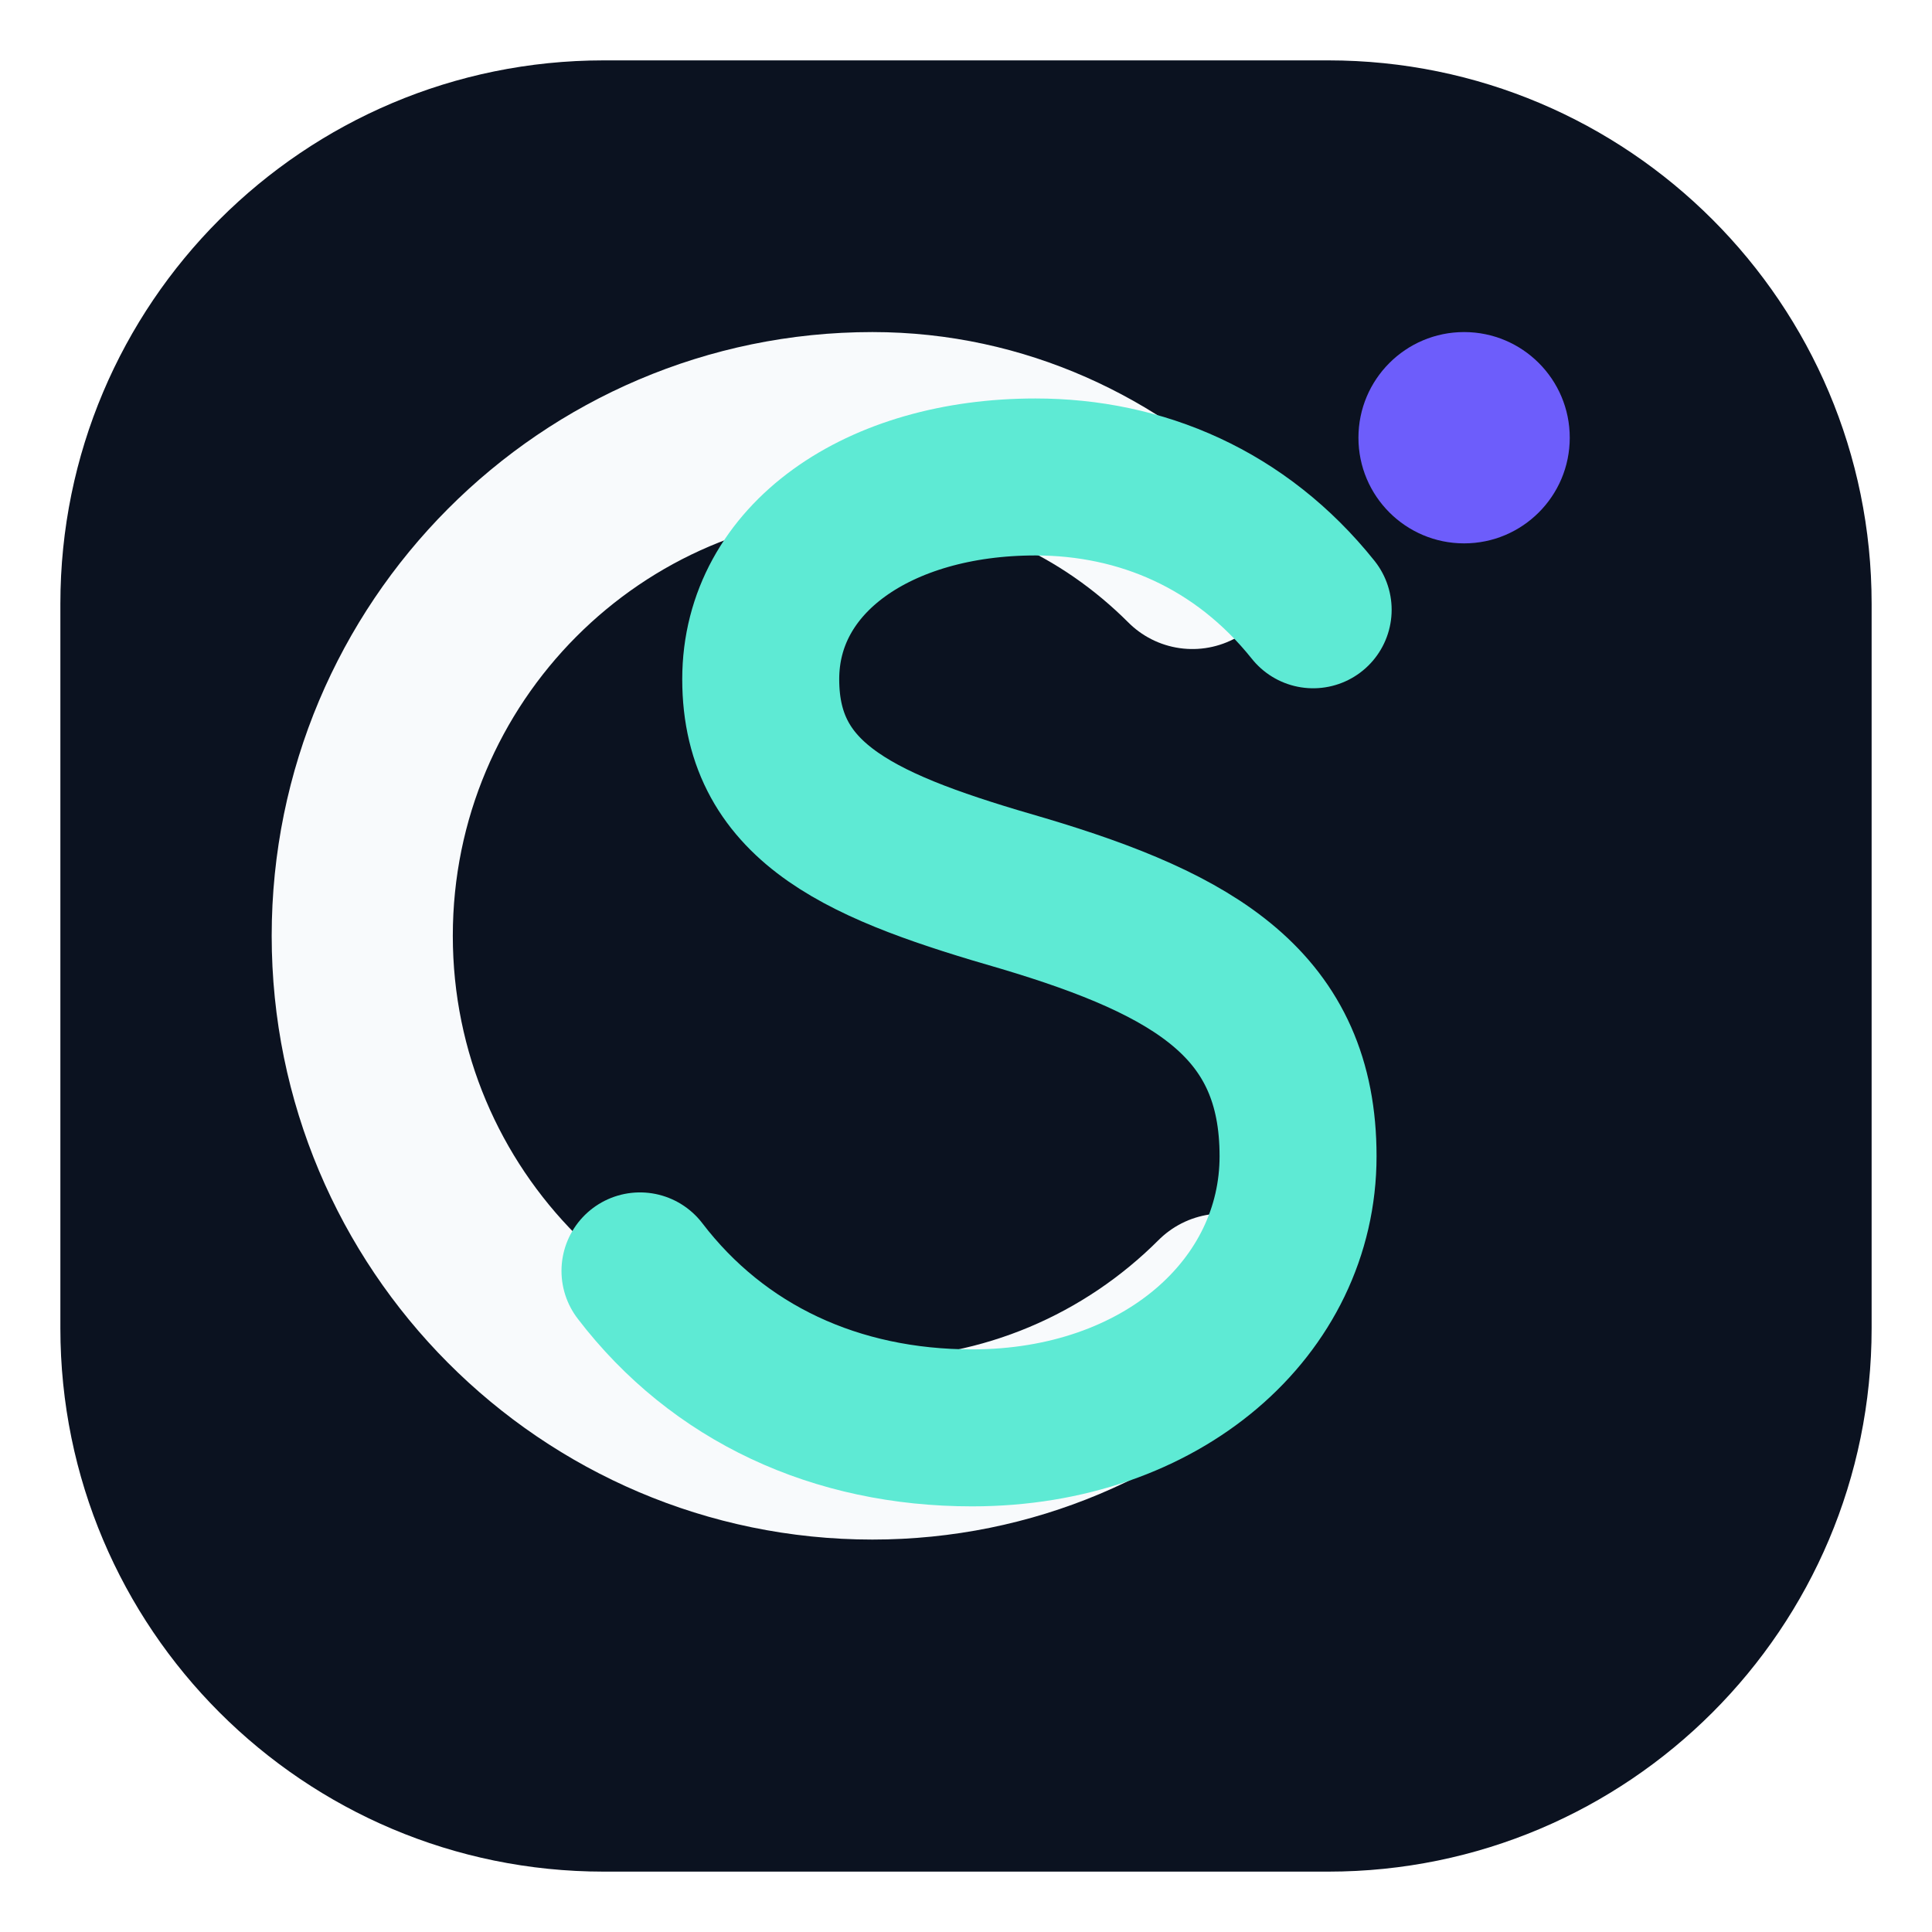
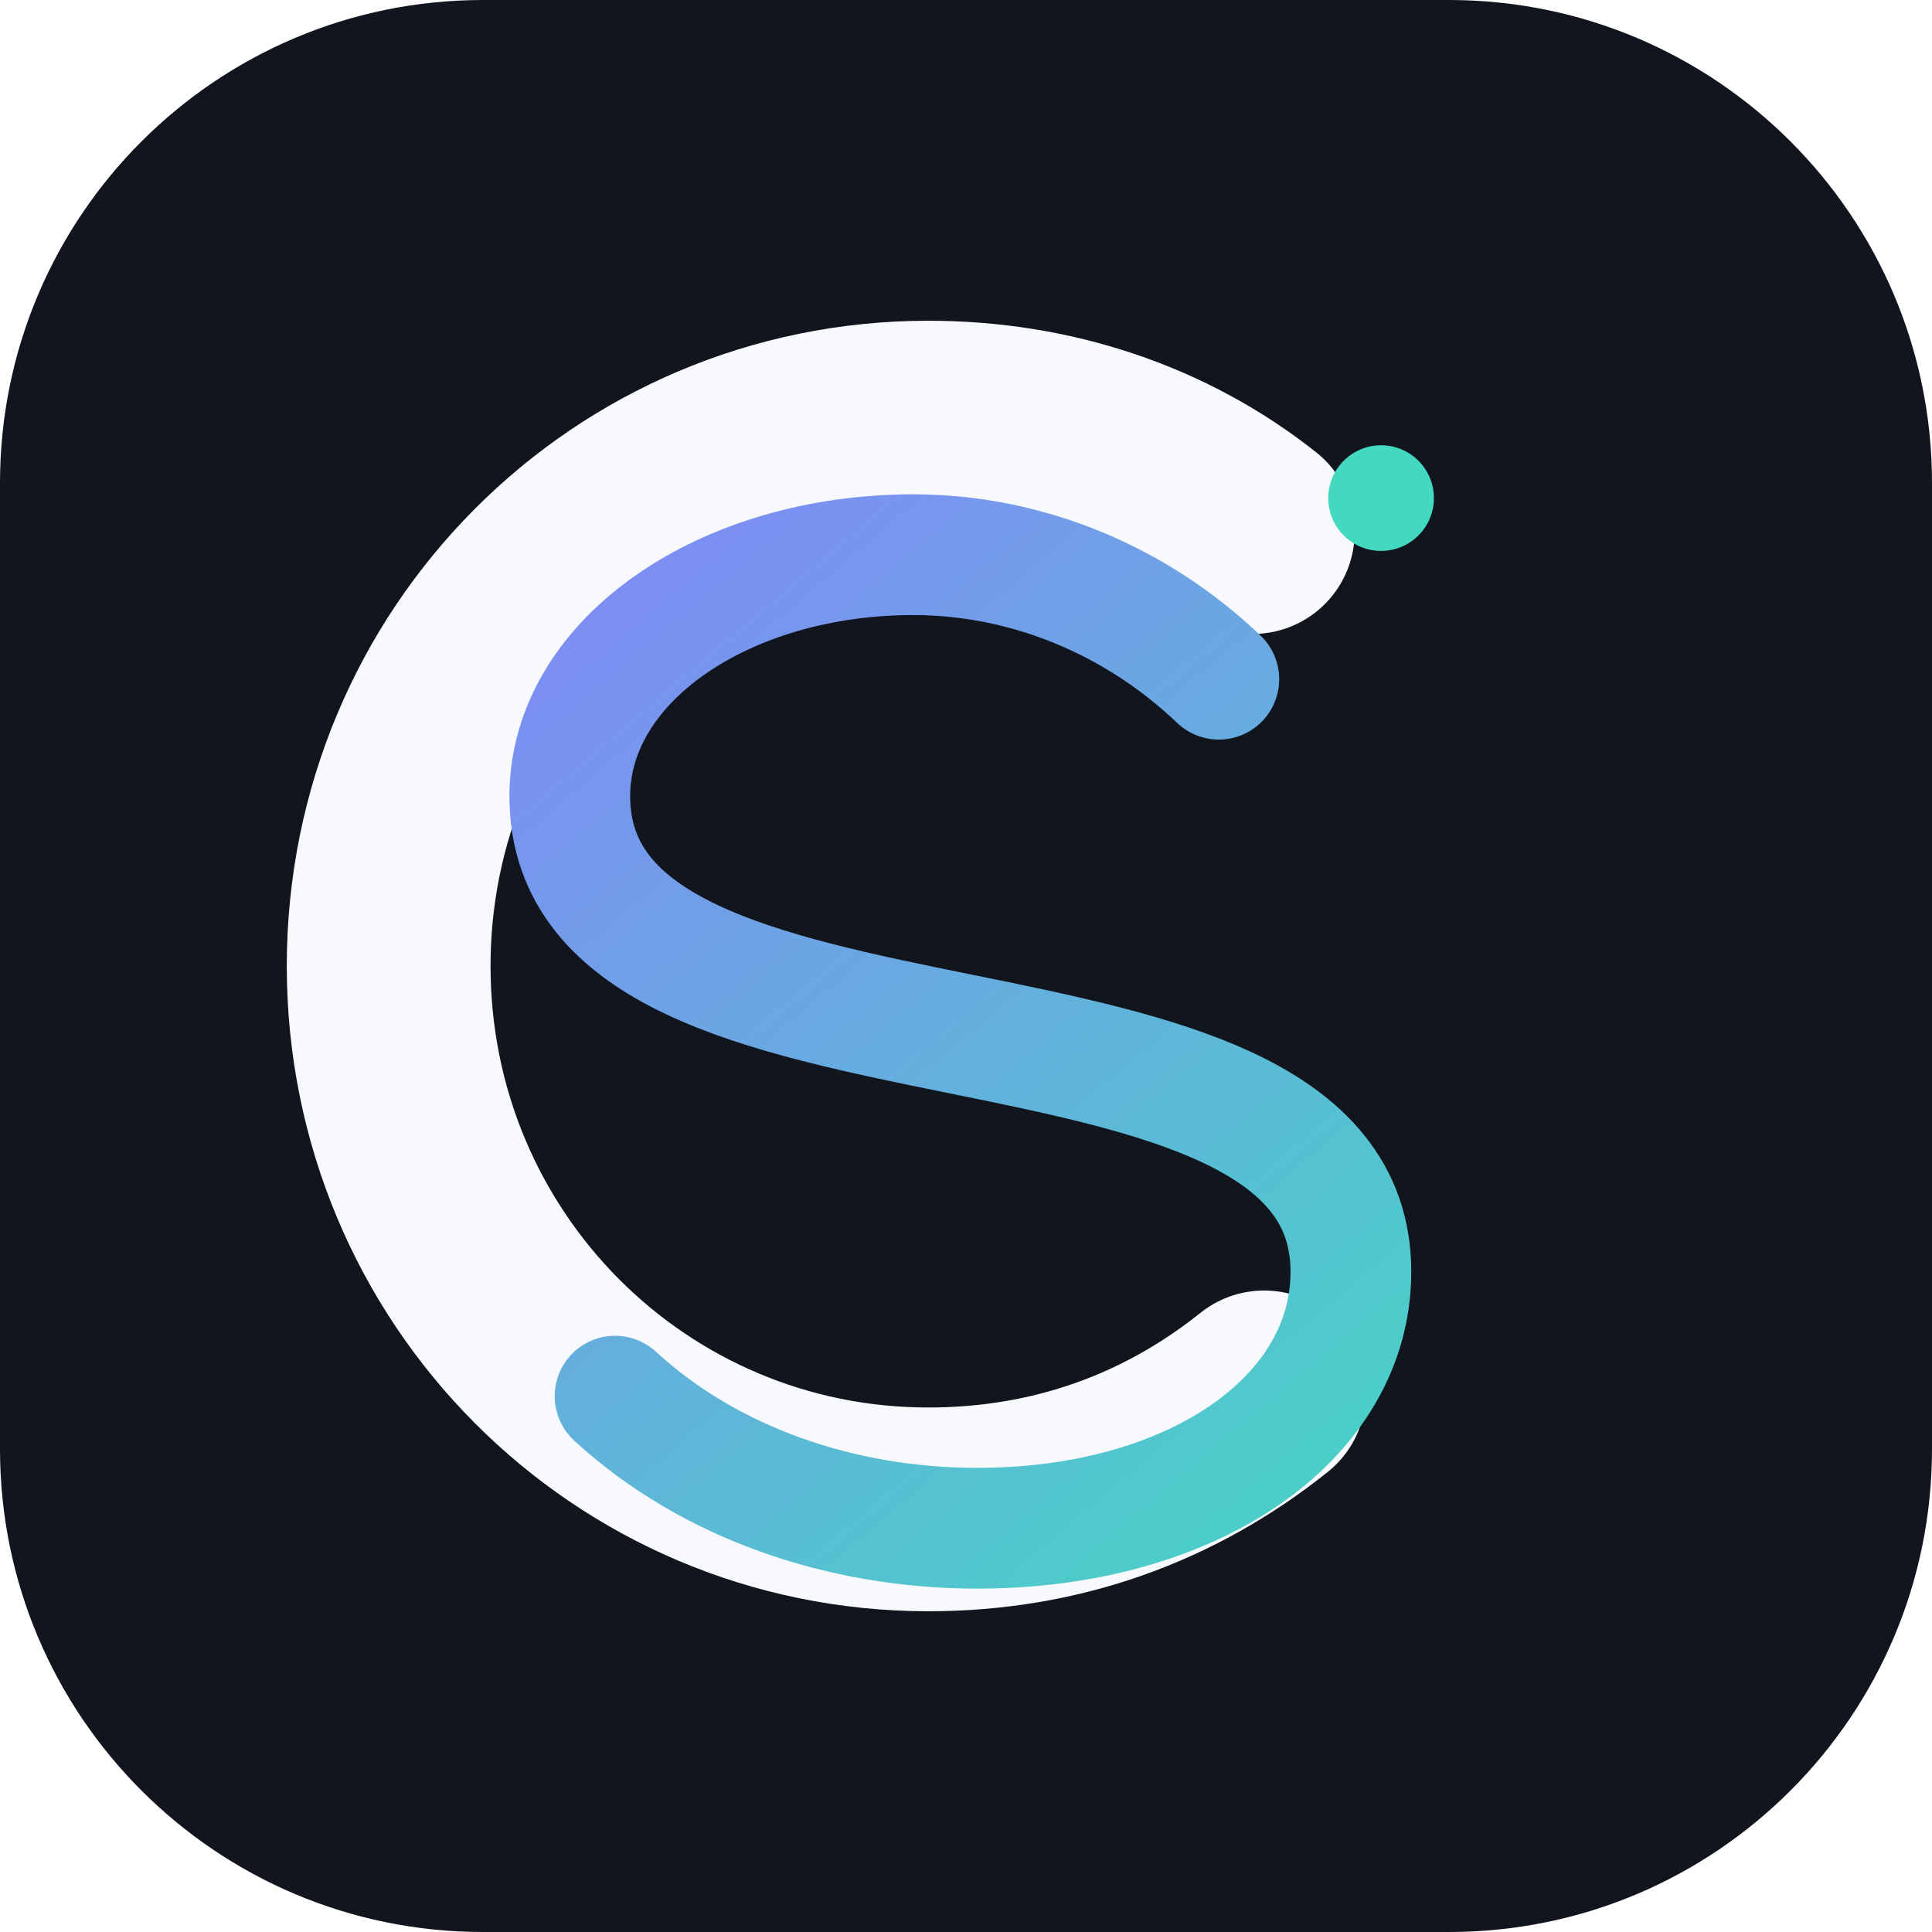
- <svg xmlns="http://www.w3.org/2000/svg" viewBox="0 0 64 64" role="img" aria-label="CS Marketing">
-   <rect x="2" y="2" width="60" height="60" rx="18" fill="#0B1220" />
-   <path d="M39.5 18.5C36.8 15.8 33.1 14 28.9 14 19.6 14 12 21.6 12 31s7.6 17 16.9 17c4.5 0 8.6-1.8 11.6-4.8" fill="none" stroke="#F8FAFC" stroke-width="6" stroke-linecap="round" />
-   <path d="M43.5 20.2c-2.4-3-5.7-4.4-9.2-4.4-5.2 0-9.1 2.7-9.1 6.7 0 4.2 3.5 5.6 8.7 7.1 5.7 1.7 9.1 3.7 9.1 8.7 0 5-4.5 9-10.8 9-4.5 0-8.4-1.8-11-5.2" fill="none" stroke="#5EEAD4" stroke-width="5.2" stroke-linecap="round" stroke-linejoin="round" />
-   <circle cx="48.5" cy="14.5" r="3.5" fill="#6D5DFB" />
+ <svg xmlns="http://www.w3.org/2000/svg" viewBox="0 0 512 512">
+   <defs>
+     <linearGradient id="g" x1="110" y1="90" x2="390" y2="420" gradientUnits="userSpaceOnUse">
+       <stop stop-color="#8B7CFF" />
+       <stop offset="1" stop-color="#43D9C1" />
+     </linearGradient>
+   </defs>
+   <rect width="512" height="512" rx="128" fill="#11151D" />
+   <path d="M332 141c-24-19-54-29-86-29-79 0-143 64-143 144s64 144 143 144c34 0 64-11 89-31" fill="none" stroke="#F7F9FC" stroke-width="54" stroke-linecap="round" />
+   <path d="M323 180c-22-21-51-33-81-33-50 0-91 28-91 64 0 84 207 42 207 126 0 39-42 68-99 68-36 0-71-12-96-35" fill="none" stroke="url(#g)" stroke-width="32" stroke-linecap="round" stroke-linejoin="round" />
+   <circle cx="366" cy="132" r="14" fill="#43D9C1" />
</svg>
